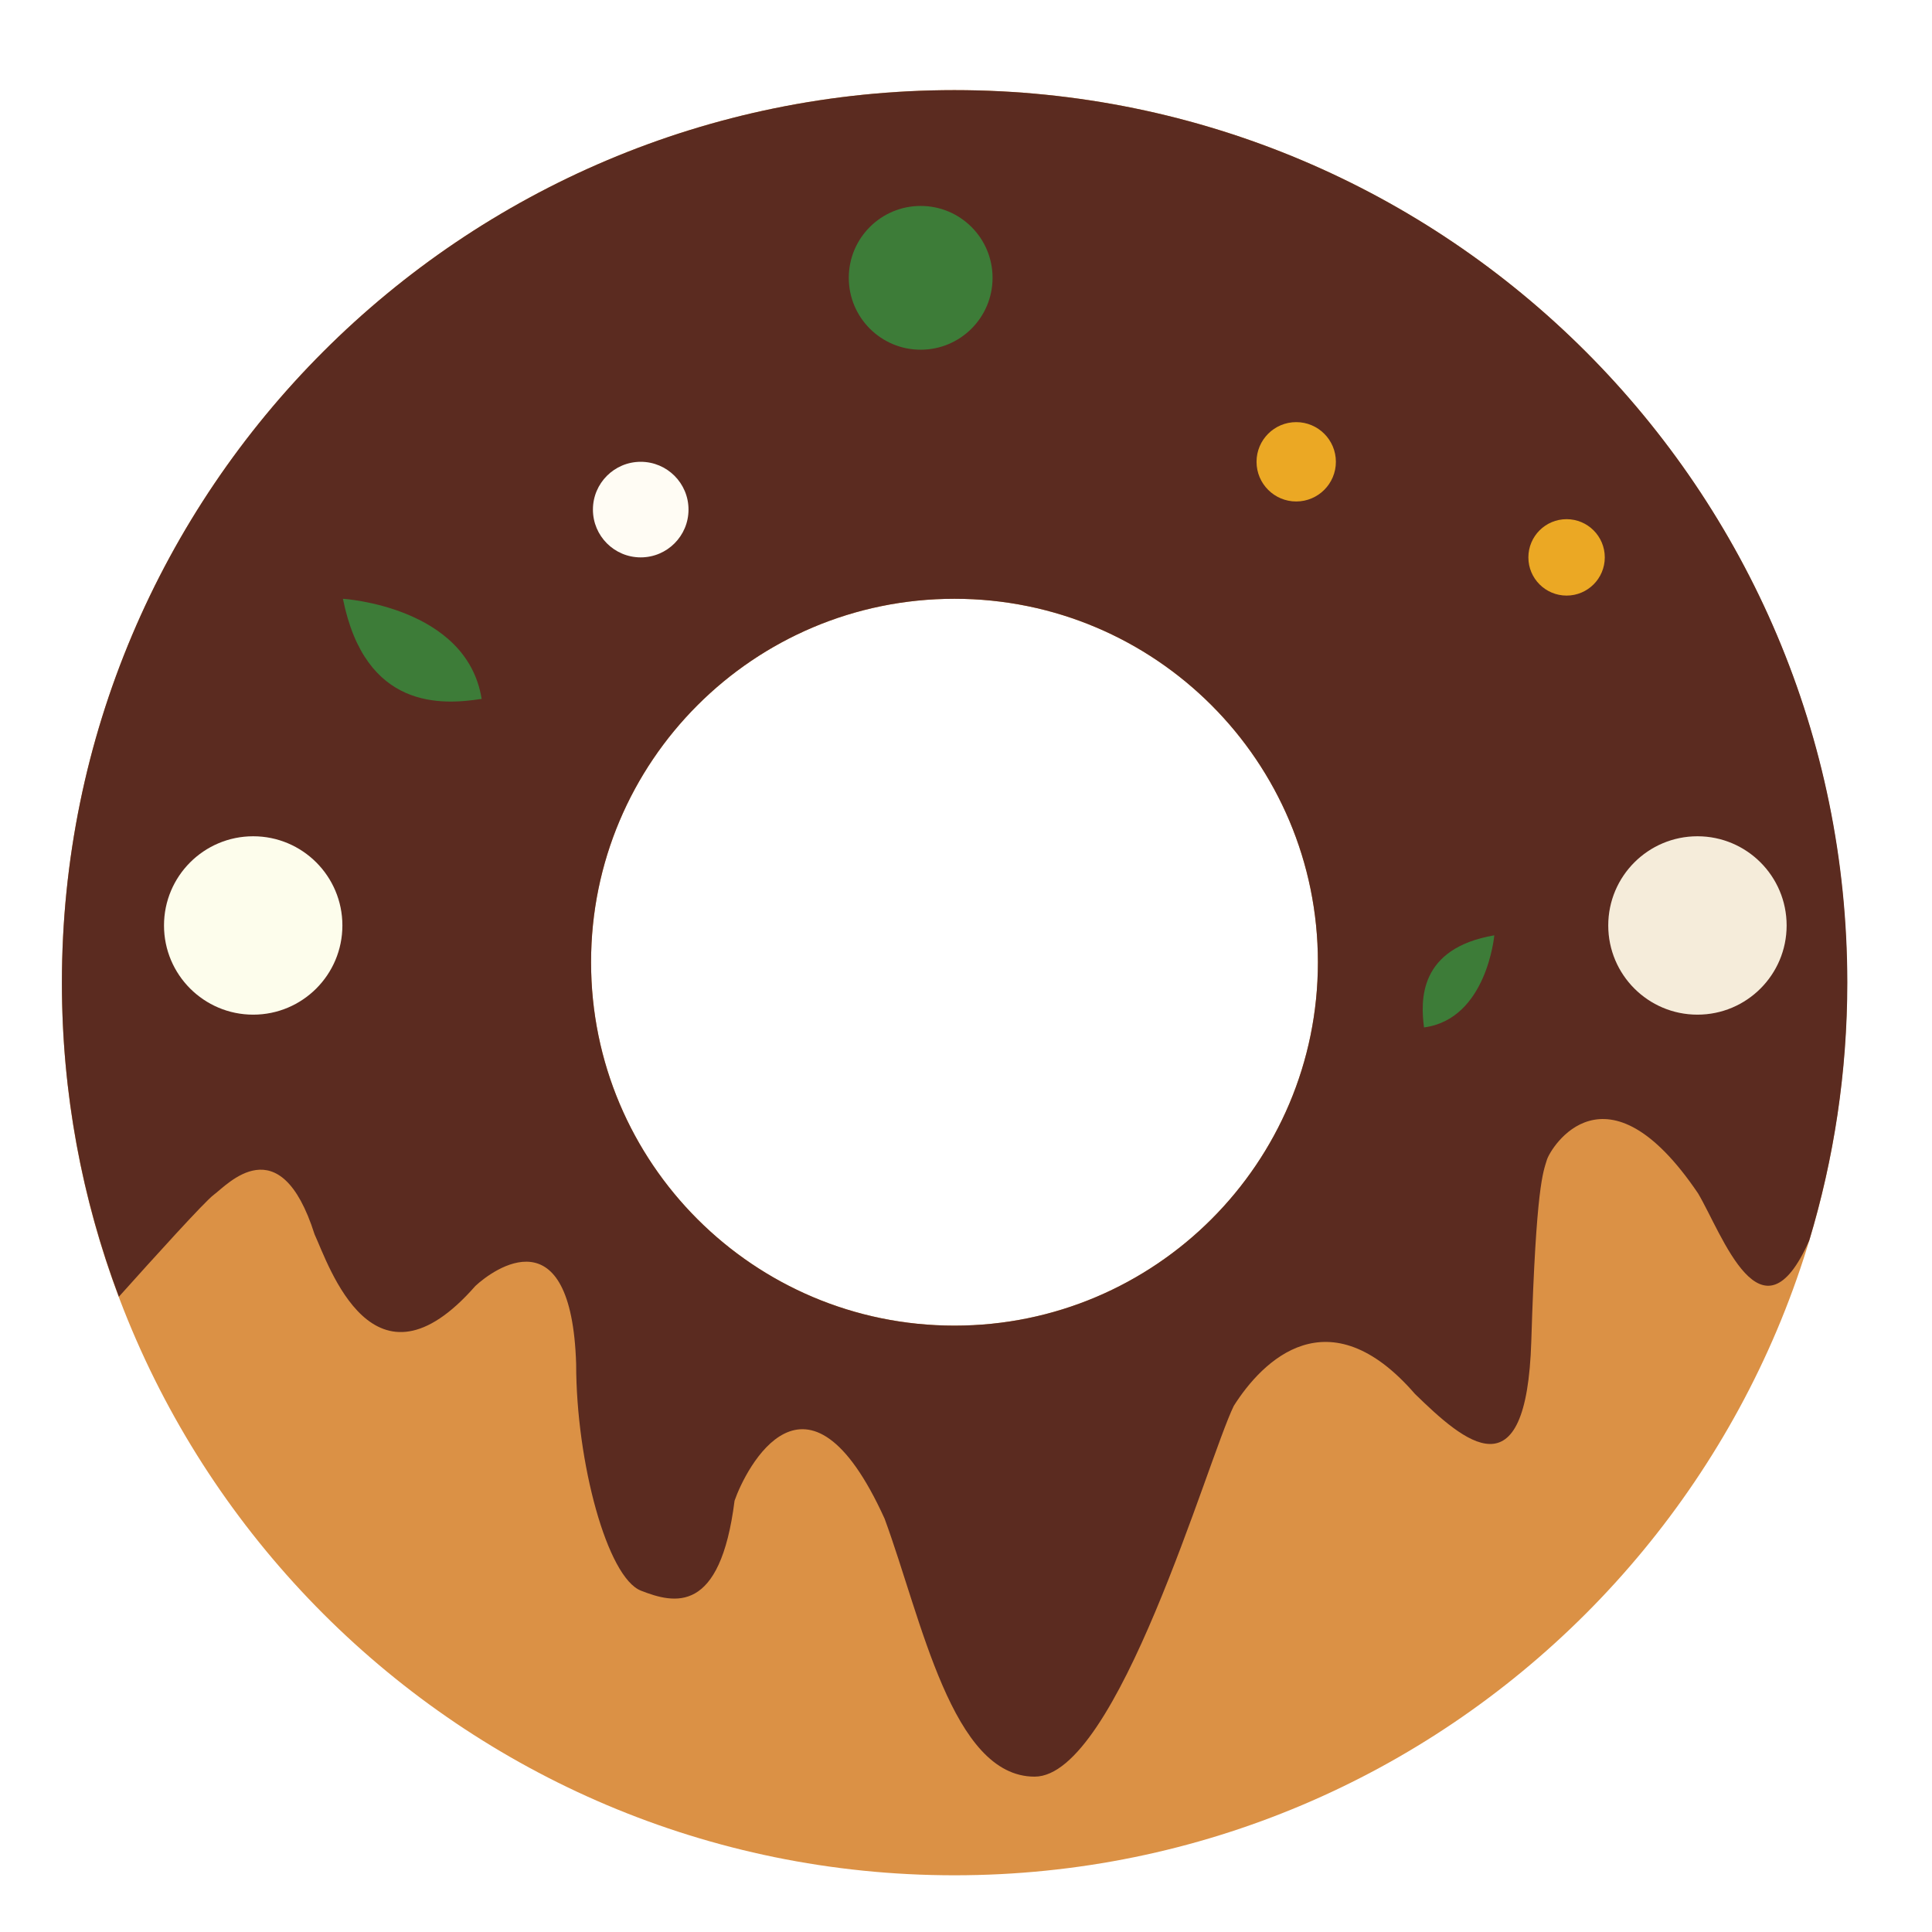
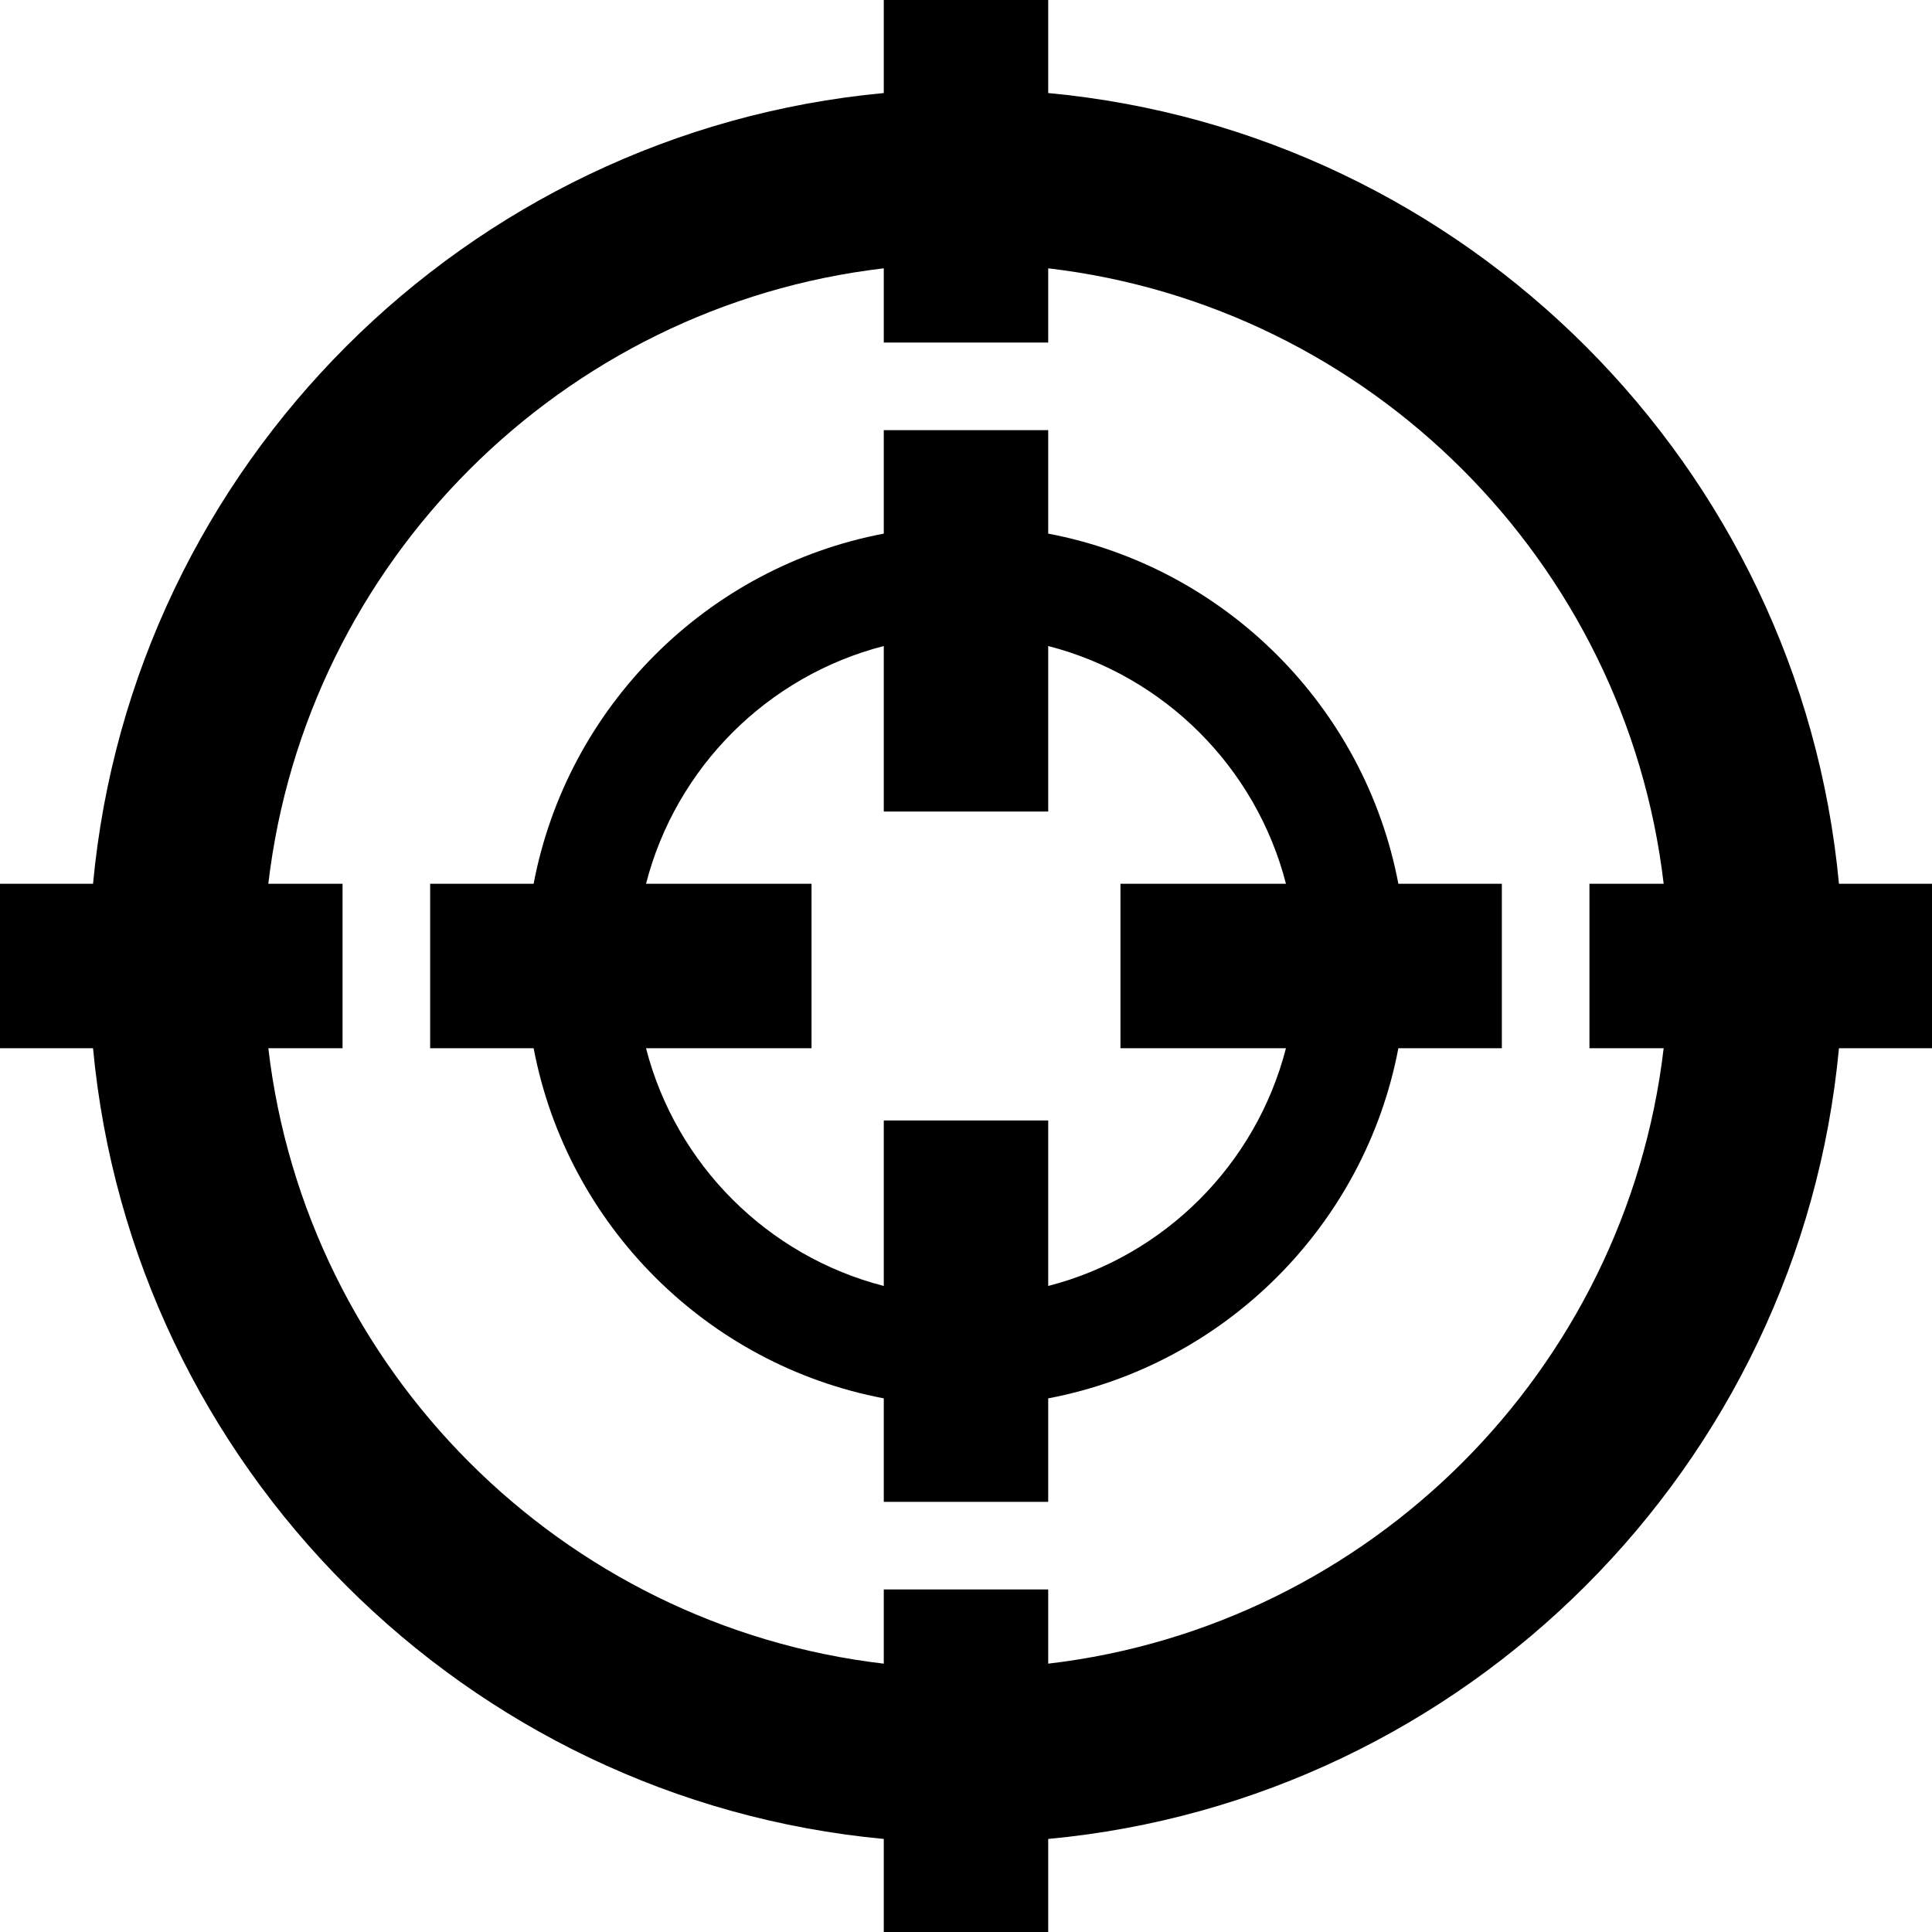
- <svg xmlns="http://www.w3.org/2000/svg" width="800px" height="800px" viewBox="0 0 1024 1024" class="icon" version="1.1">
-   <path d="M505.897 47.767c-261.274 0-473.088 211.813-473.088 473.088s211.813 473.088 473.088 473.088 473.088-211.813 473.088-473.088S767.171 47.767 505.897 47.767z m0 654.844c-106.401 0-192.622-86.221-192.622-192.622s86.221-192.622 192.622-192.622 192.622 86.221 192.622 192.622-86.292 192.622-192.622 192.622z" fill="#DB9145" />
-   <path d="M505.897 47.767c-261.274 0-473.088 211.813-473.088 473.088 0 58.633 10.725 114.656 30.199 166.445 18.274-20.391 45.721-50.731 50.307-54.047 6.985-5.08 34.996-36.902 53.412 20.956 7.62 16.51 31.186 89.043 85.233 27.376 9.525-8.89 50.872-38.807 53.412 41.347 0 52.142 16.51 113.174 34.361 120.159s41.982 12.7 49.602-47.697c5.715-16.51 38.172-81.423 79.518 9.525 19.686 53.412 35.632 136.74 79.518 136.74s91.584-167.856 105.554-196.502c15.24-24.131 50.237-59.127 96.029-6.35 26.106 25.401 59.127 54.682 61.667-28.011 2.54-82.693 6.35-89.678 8.255-96.029 1.905-6.35 31.186-54.682 80.153 17.78 12.771 21.52 33.585 82.341 58.915 24.907 13.053-43.322 20.179-89.185 20.179-136.74-0.141-261.133-211.955-472.946-473.229-472.946z m0 654.844c-106.401 0-192.622-86.221-192.622-192.622s86.221-192.622 192.622-192.622 192.622 86.221 192.622 192.622-86.292 192.622-192.622 192.622z" fill="#5B2B20" />
-   <path d="M687.018 244.764m-21.026 0a21.026 21.026 0 1 0 42.052 0 21.026 21.026 0 1 0-42.052 0Z" fill="#EBA824" />
-   <path d="M830.32 295.424m-20.25 0a20.25 20.25 0 1 0 40.5 0 20.25 20.25 0 1 0-40.5 0Z" fill="#EBA824" />
-   <path d="M487.975 147.253m-38.101 0a38.101 38.101 0 1 0 76.202 0 38.101 38.101 0 1 0-76.202 0Z" fill="#3D7C38" />
-   <path d="M339.593 270.094m-25.33 0a25.33 25.33 0 1 0 50.66 0 25.33 25.33 0 1 0-50.66 0Z" fill="#FFFCF4" />
-   <path d="M134.2 490.515m-47.273 0a47.273 47.273 0 1 0 94.547 0 47.273 47.273 0 1 0-94.547 0Z" fill="#FDFDEC" />
-   <path d="M899.678 490.515m-47.273 0a47.273 47.273 0 1 0 94.547 0 47.273 47.273 0 1 0-94.547 0Z" fill="#F5ECDA" />
-   <path d="M181.756 317.367s65.689 4.022 73.521 53.059c-20.956 3.246-61.667 5.997-73.521-53.059zM792.007 495.737s-3.951 44.381-37.254 48.826c-1.834-14.253-2.963-41.911 37.254-48.826z" fill="#3D7C38" />
+ <svg xmlns="http://www.w3.org/2000/svg" height="800px" width="800px" version="1.1" id="_x32_" viewBox="0 0 512 512" xml:space="preserve">
+   <style type="text/css">
+ 	.st0{fill:#000000;}
+ </style>
+   <g>
+     <path class="st0" d="M277.785,370.582c46.892-8.902,83.894-45.906,92.797-92.797h27.422v-43.574h-27.422   c-8.9-46.894-45.902-83.894-92.797-92.797v-27.422h-43.574v27.426c-46.89,8.898-83.894,45.902-92.795,92.793h-27.422v43.574h27.424   c8.9,46.89,45.902,83.894,92.793,92.793v27.426h43.574V370.582z M234.211,296.934v43.859c-30.822-7.93-55.078-32.184-63.008-63.008   h43.859v-43.574h-43.859c7.93-30.824,32.184-55.078,63.008-63.008v43.859h43.574v-43.859c30.824,7.93,55.08,32.184,63.01,63.008   h-43.859v43.574h43.857c-7.93,30.824-32.185,55.078-63.008,63.008v-43.859H234.211z" />
+     <path class="st0" d="M487.344,234.211C476.988,123.426,388.57,35.008,277.785,24.656V0h-43.574v24.656   C123.426,35.008,35.01,123.426,24.656,234.211H0v43.574h24.656C35.01,388.57,123.426,476.988,234.211,487.34V512h43.574v-24.66   c110.785-10.352,199.203-98.77,209.558-209.555H512v-43.574H487.344z M234.211,421.219v19.668   C148.924,430.898,81.1,363.074,71.109,277.785h19.67v-43.574h-19.67c9.99-85.289,77.815-153.113,163.102-163.102v19.668h43.574   V71.109c85.289,9.988,153.113,77.813,163.104,163.102h-19.67v43.574h19.67c-9.99,85.289-77.814,153.113-163.104,163.102v-19.668   H234.211z" />
+   </g>
</svg>
